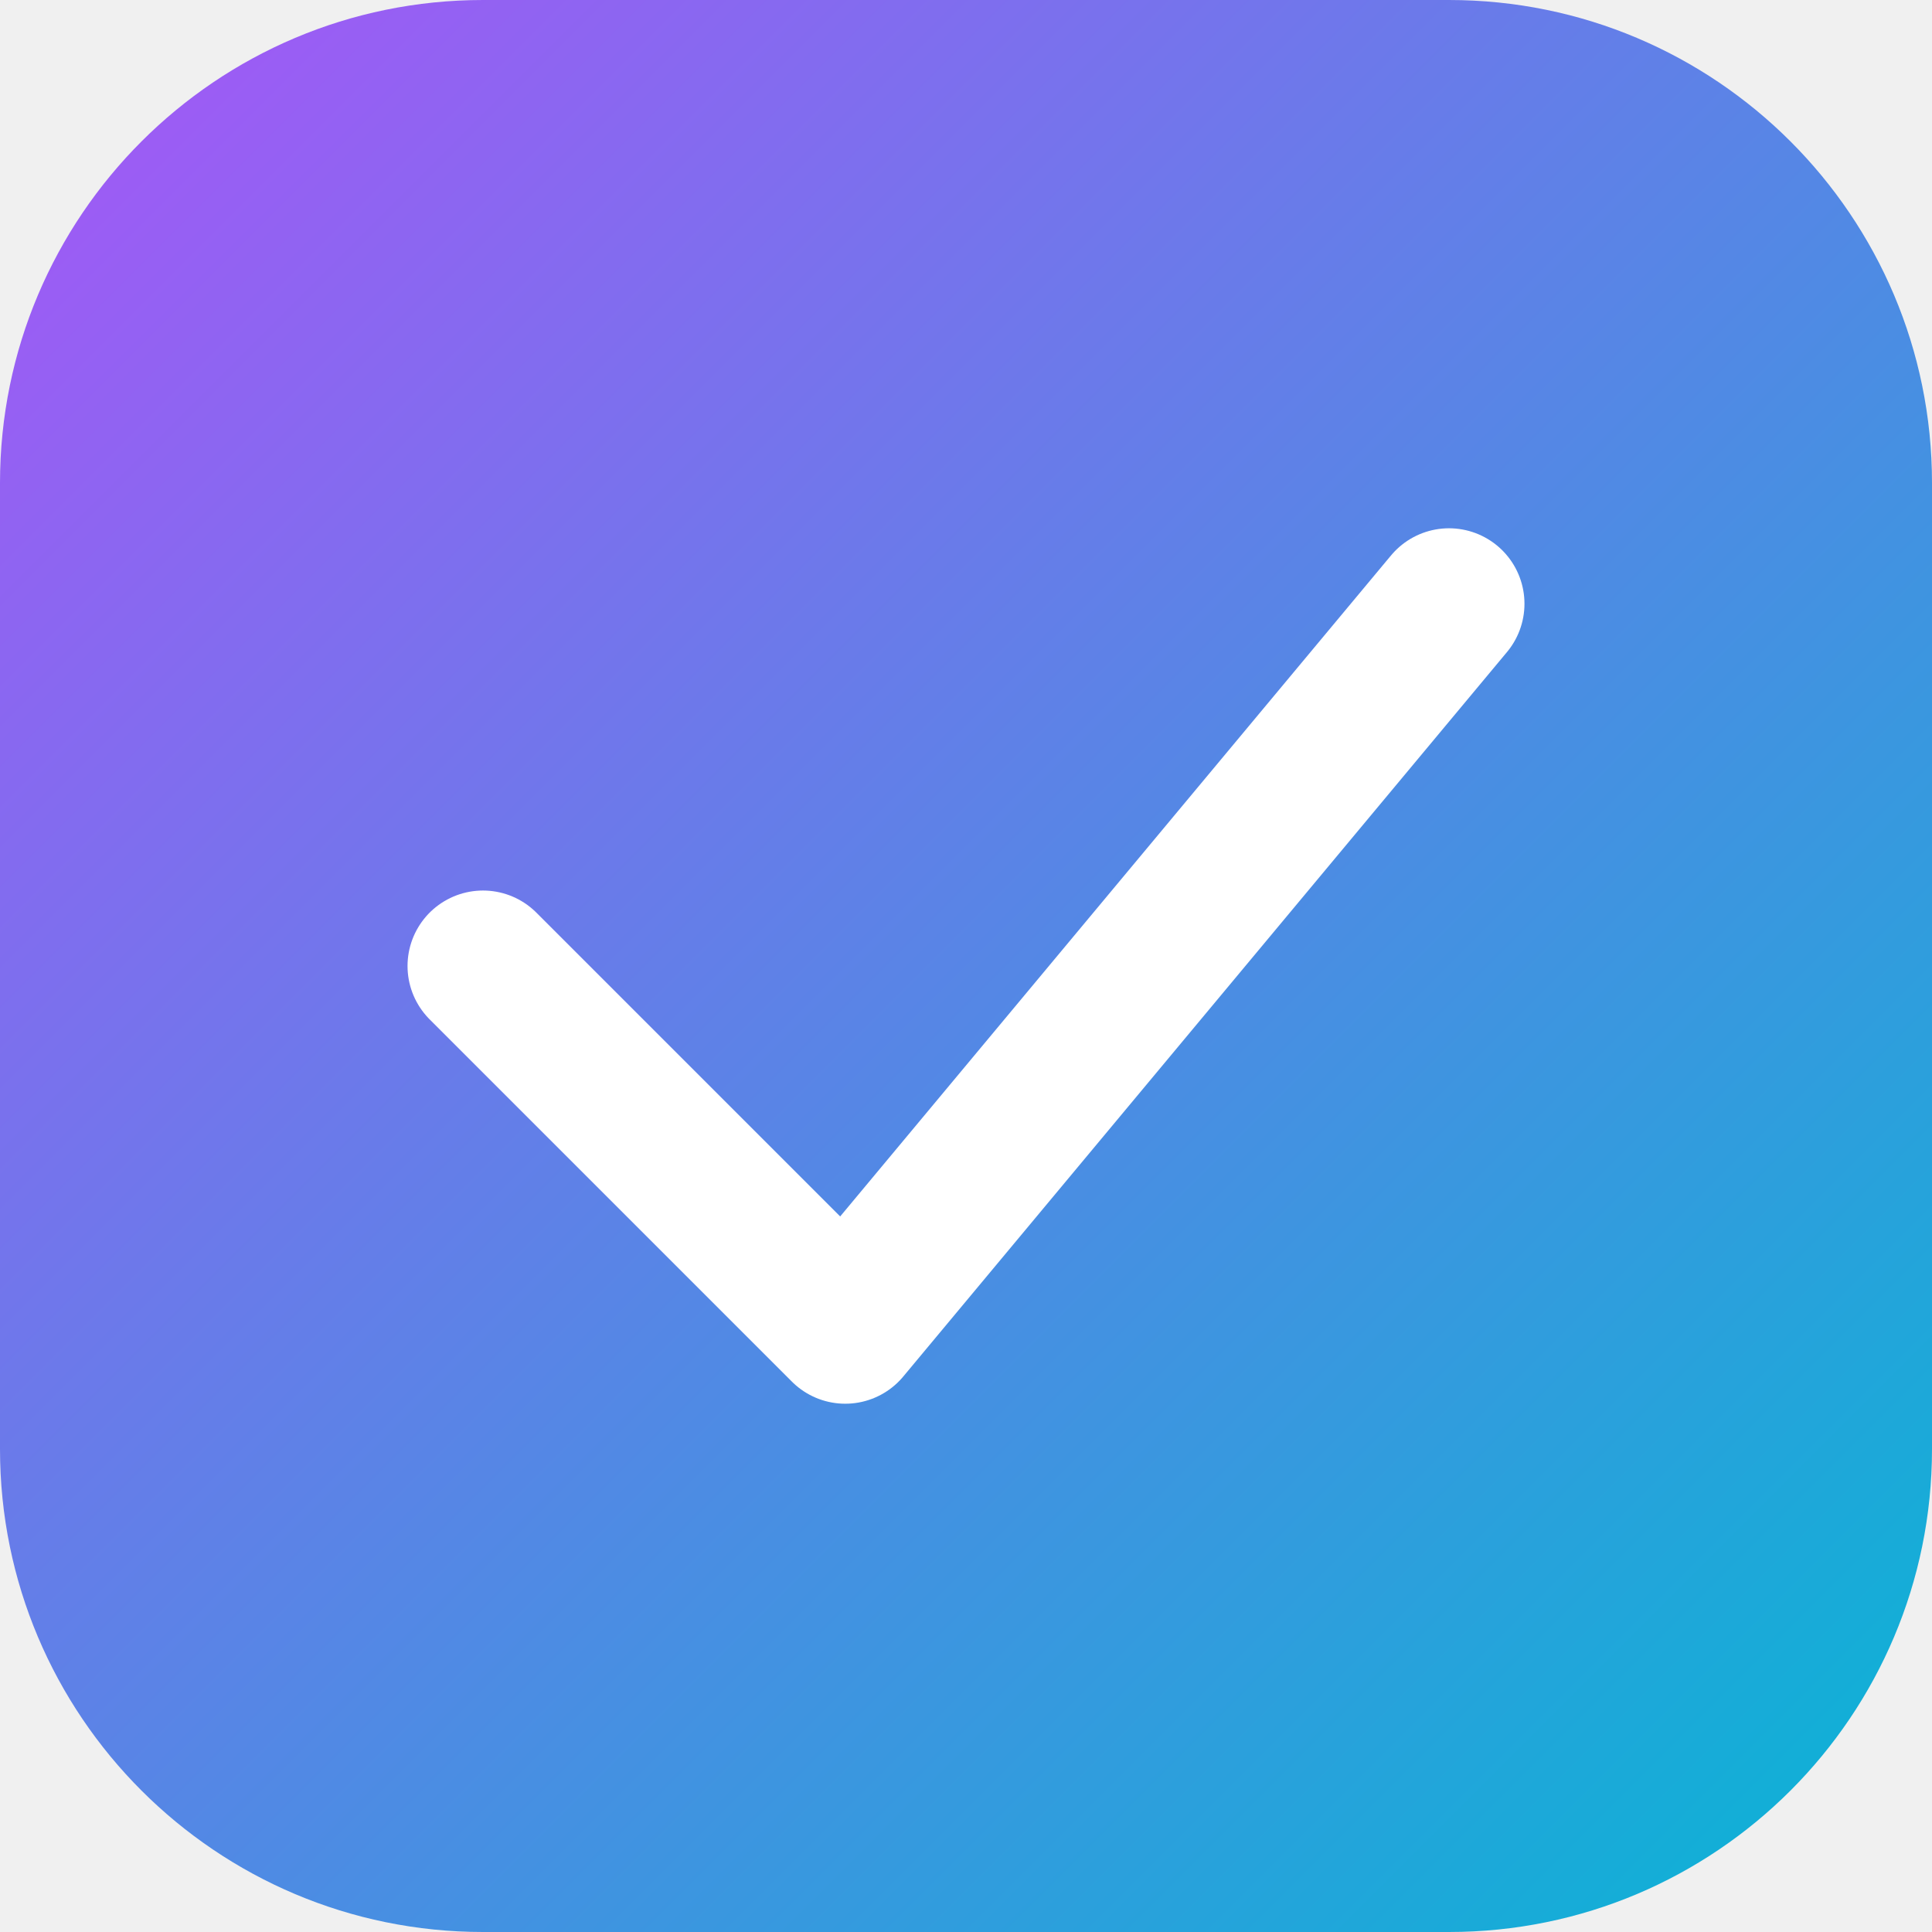
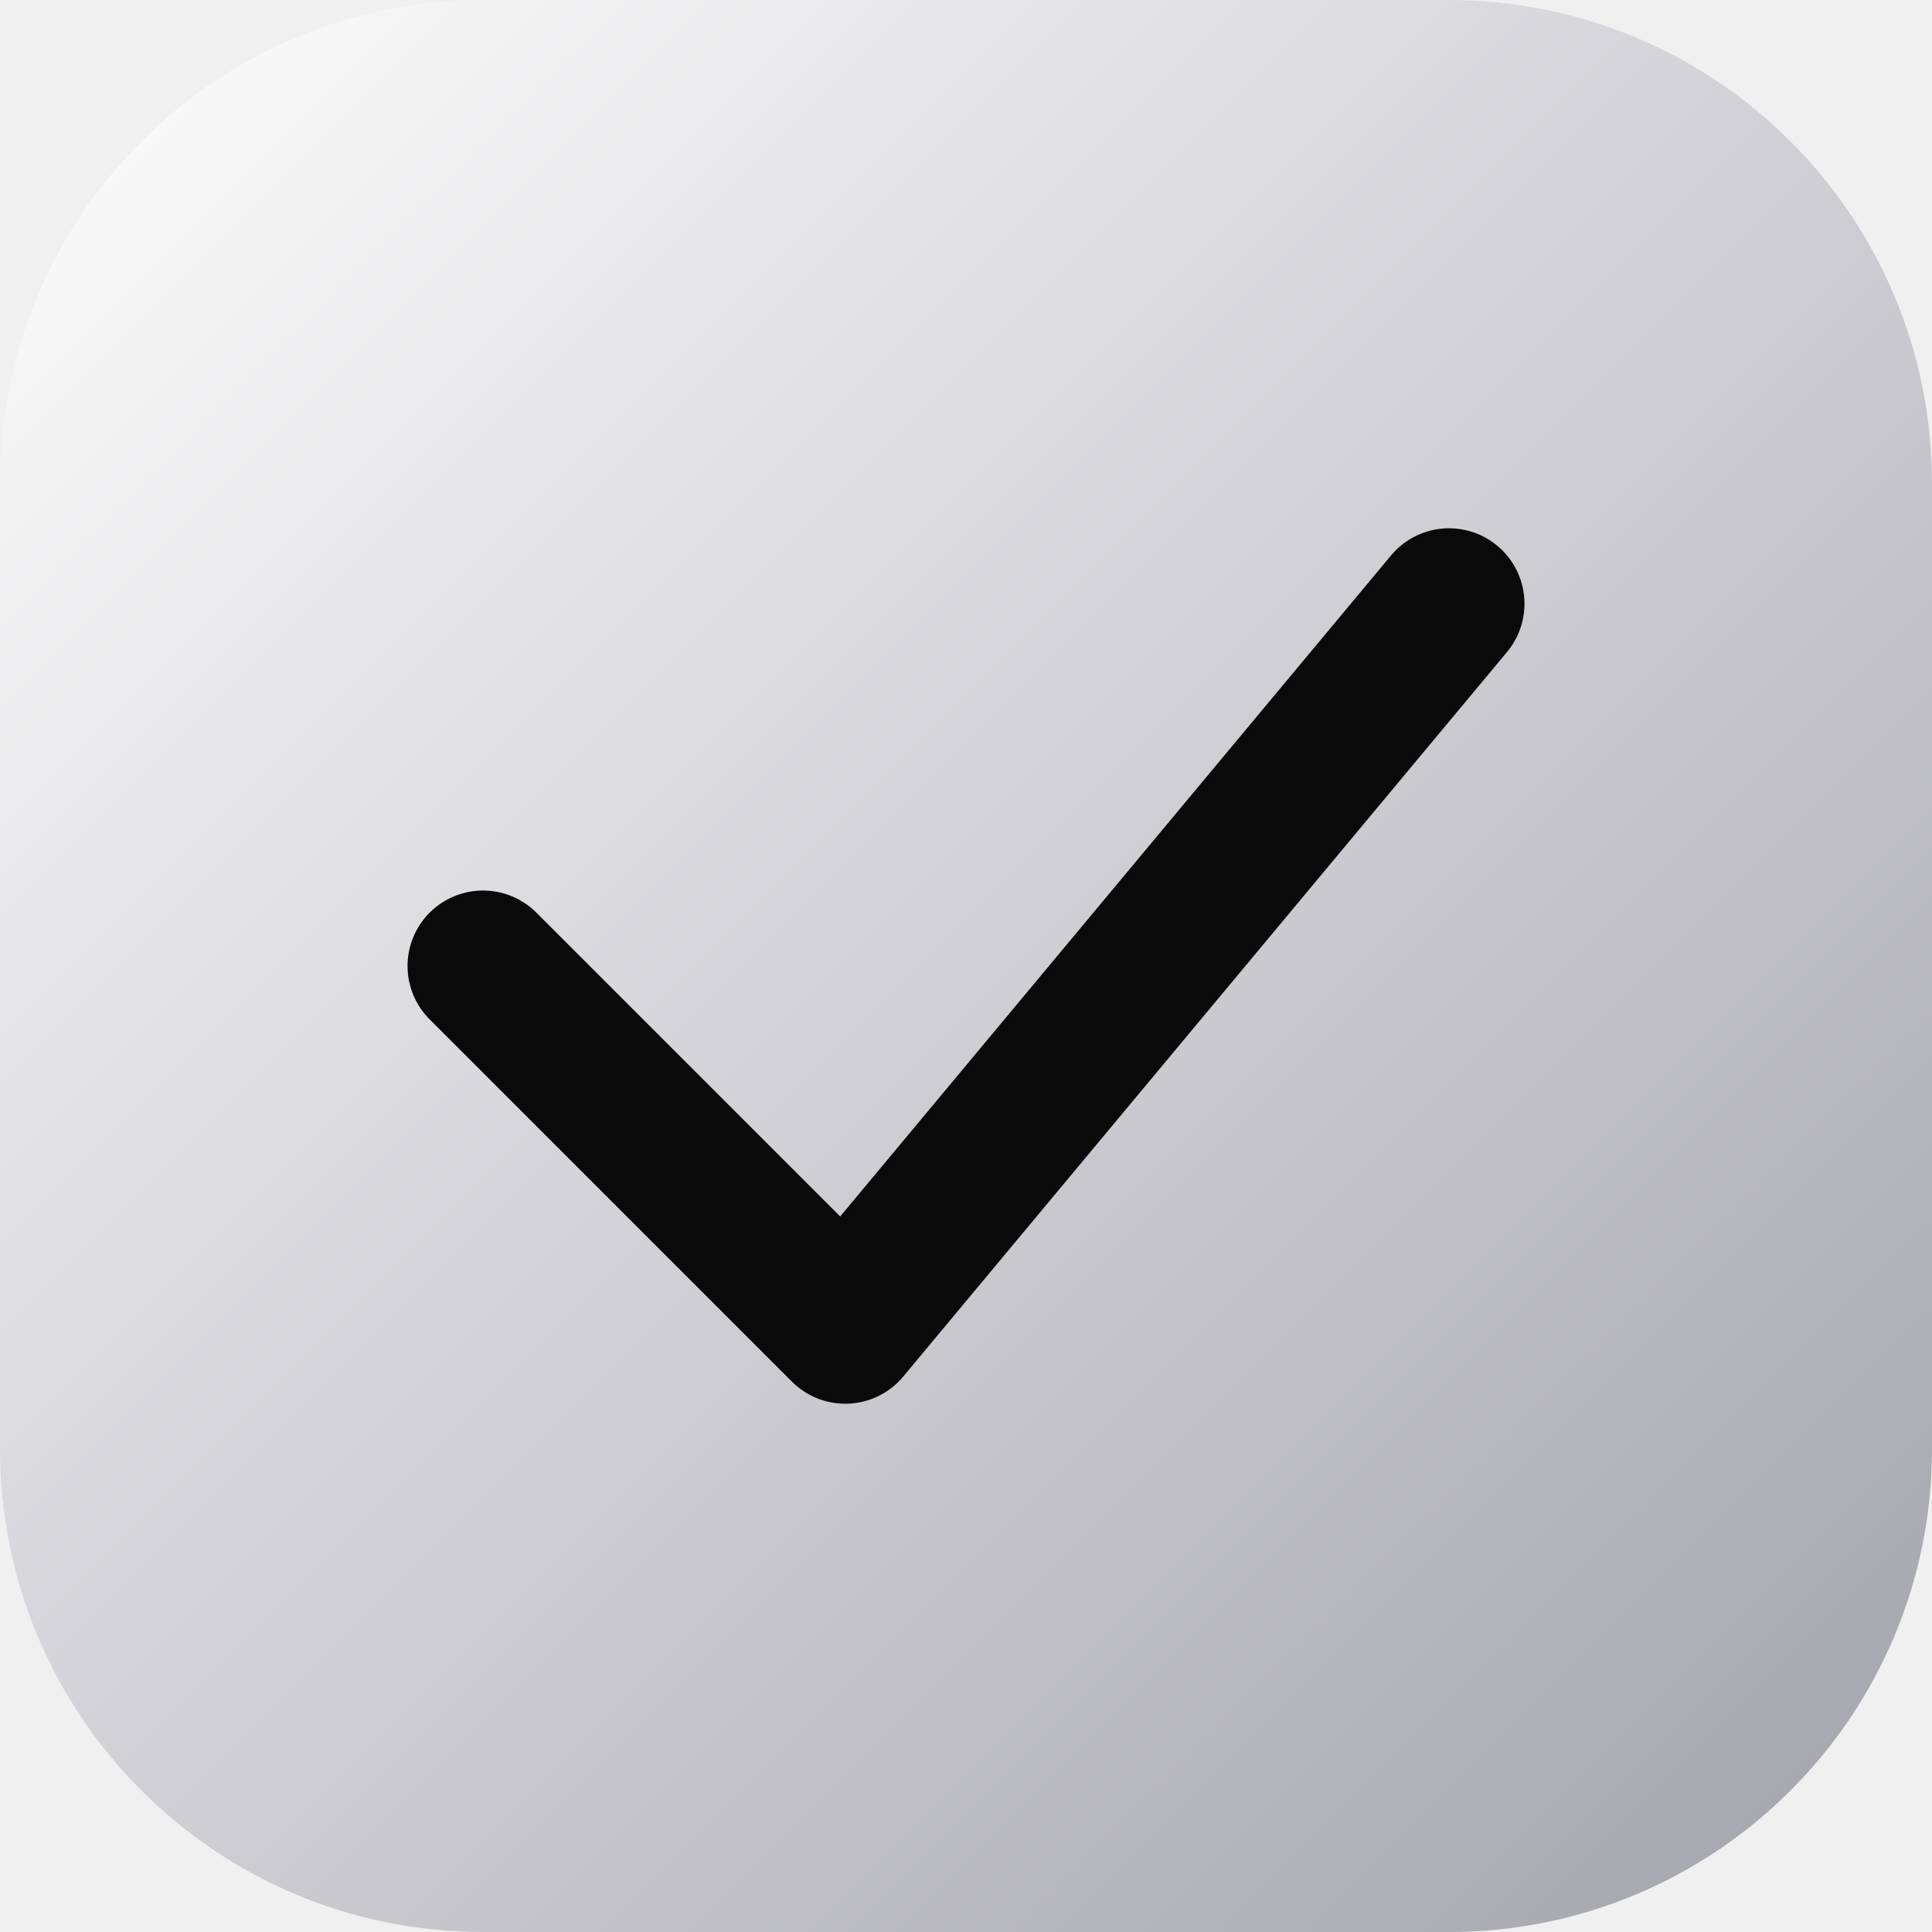
<svg xmlns="http://www.w3.org/2000/svg" viewBox="0 0 32 32">
  <defs>
    <linearGradient id="grad" x1="0%" y1="0%" x2="100%" y2="100%">
-       <stop offset="0%" style="stop-color:#a855f7;stop-opacity:1" />
-       <stop offset="100%" style="stop-color:#06b6d4;stop-opacity:1" />
+       <stop offset="0%" style="stop-color:#ffffff;stop-opacity:1" />
+       <stop offset="100%" style="stop-color:#a1a1aa;stop-opacity:1" />
    </linearGradient>
  </defs>
  <rect width="32" height="32" rx="8" fill="url(#grad)" />
-   <path d="M8 16 L14 22 L24 10" stroke="white" stroke-width="2.5" fill="none" stroke-linecap="round" stroke-linejoin="round" />
+   <path d="M8 16 L14 22 L24 10" stroke="#0a0a0a" stroke-width="2.5" fill="none" stroke-linecap="round" stroke-linejoin="round" />
</svg>
